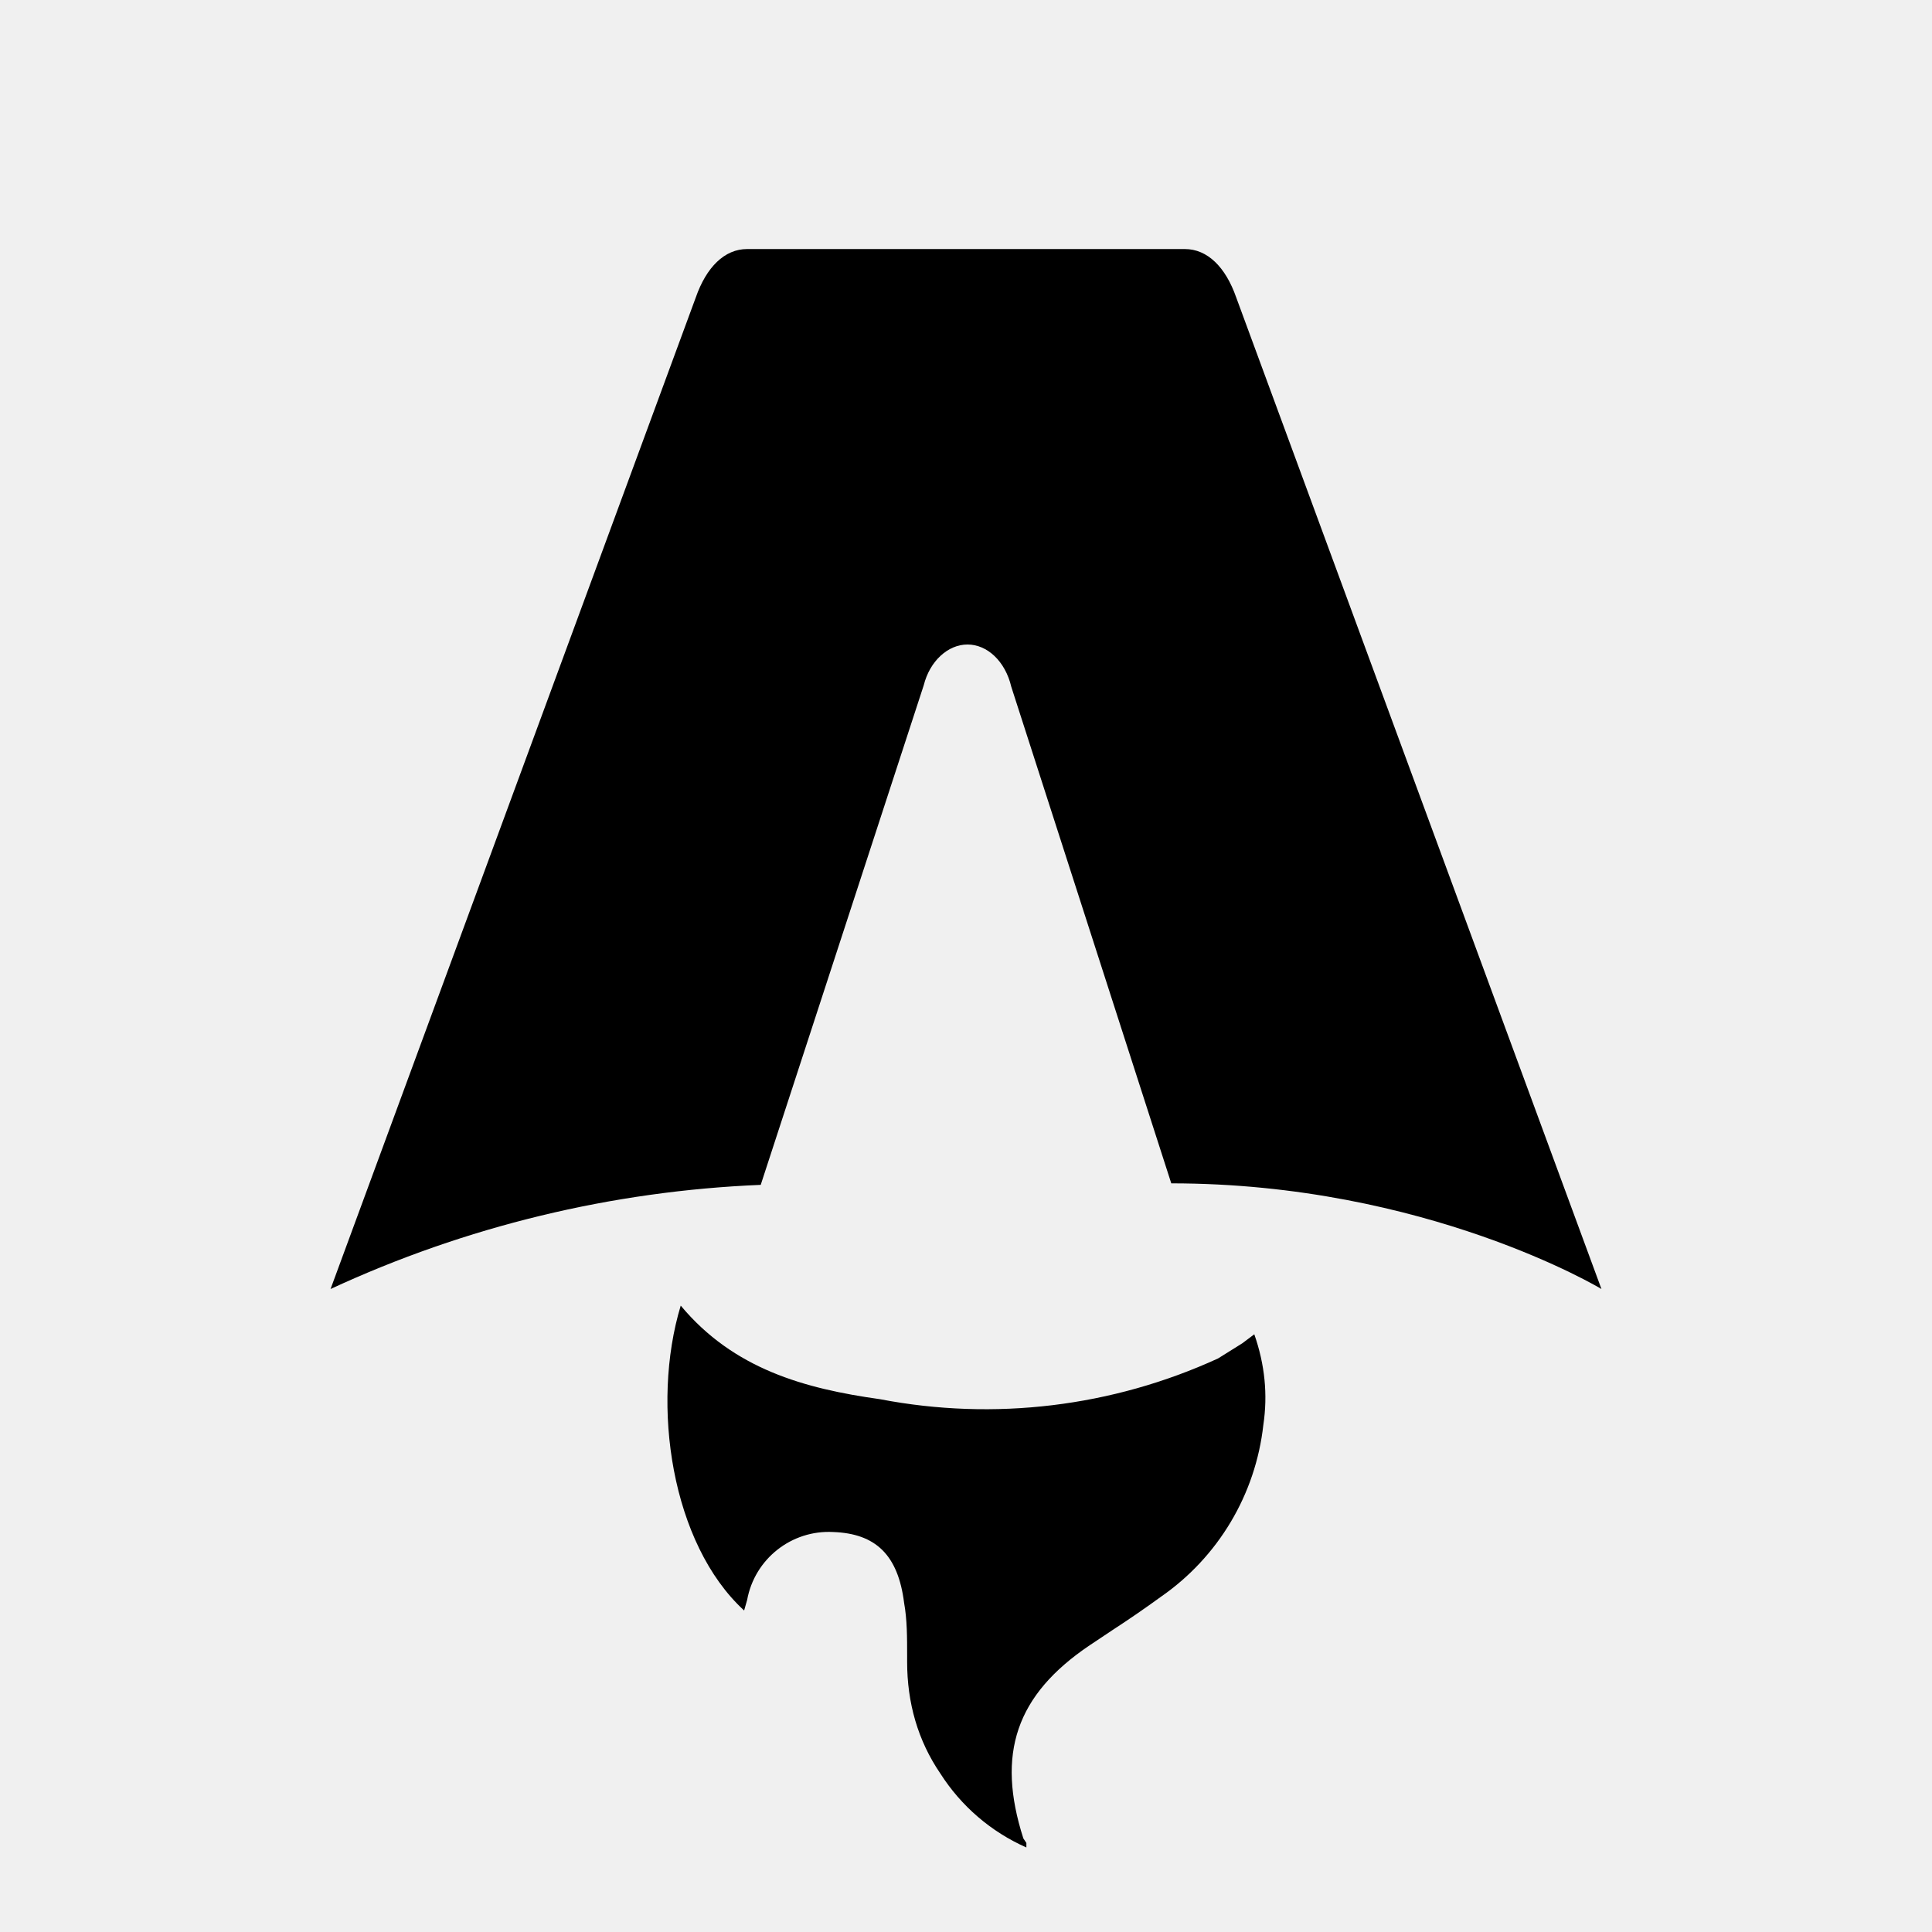
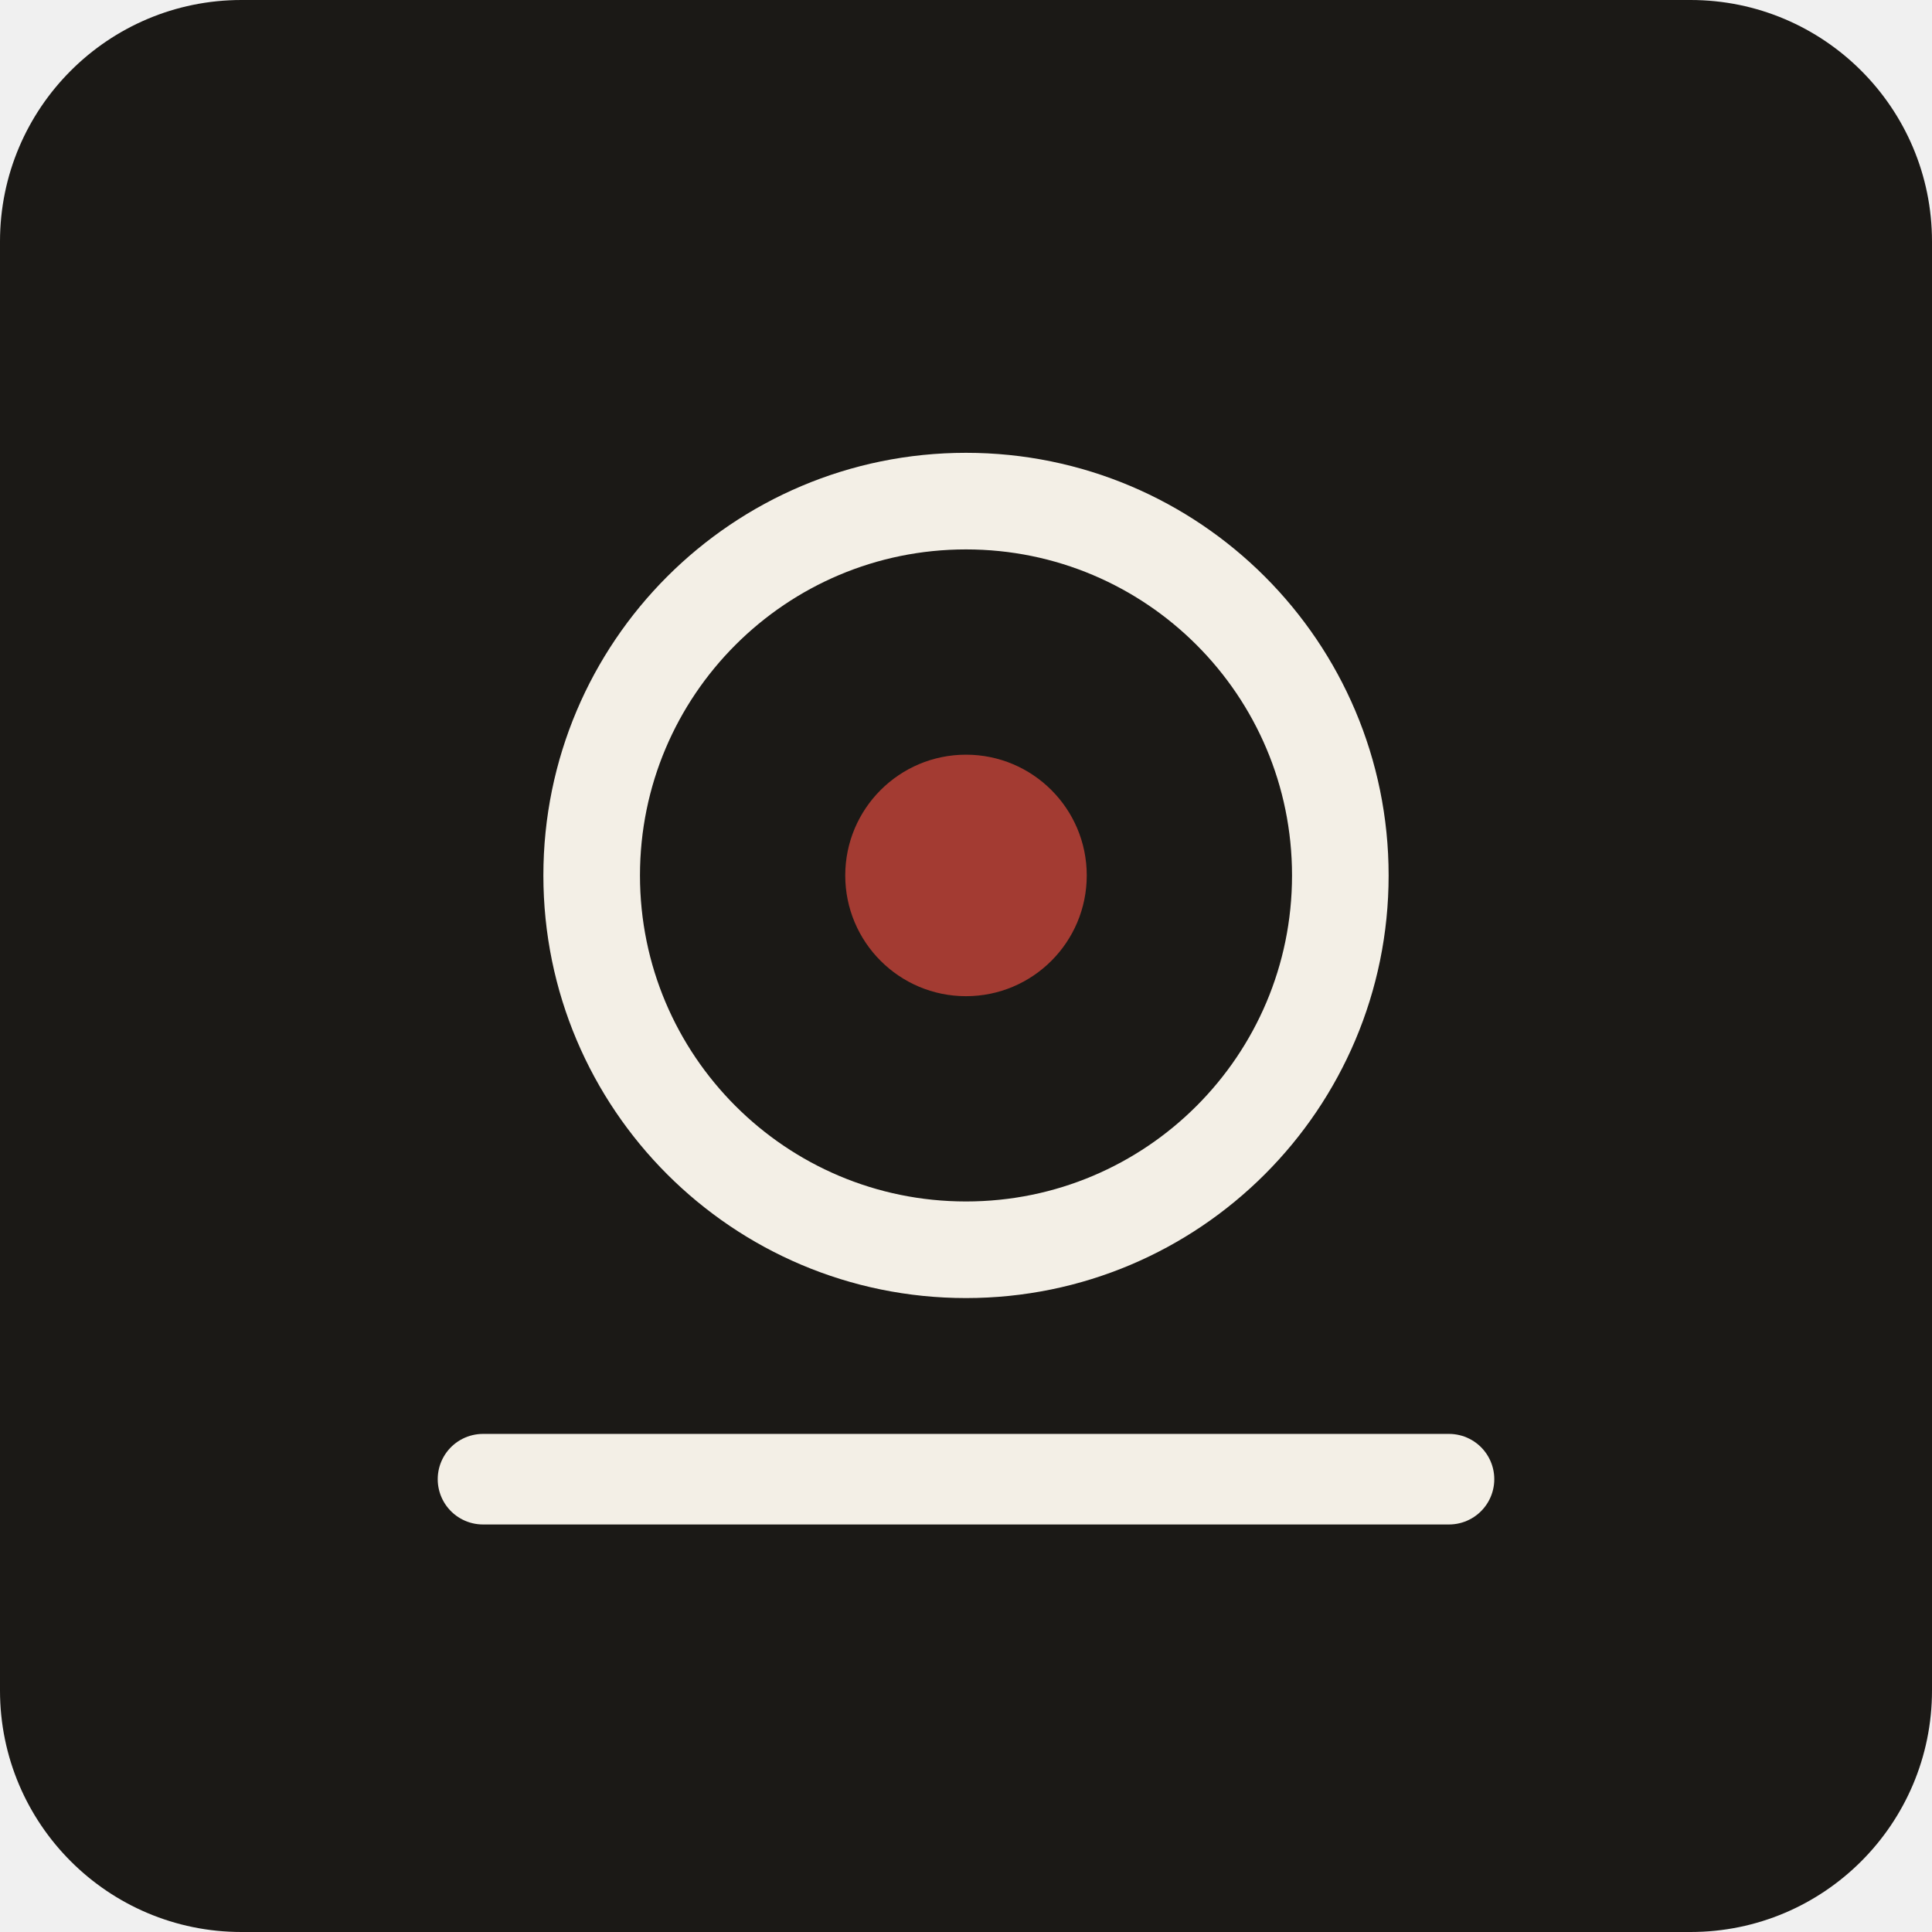
- <svg xmlns="http://www.w3.org/2000/svg" fill="none" viewBox="0 0 128 128">
-   <path d="M50.4 78.5a75.1 75.1 0 0 0-28.5 6.9l24.2-65.7c.7-2 1.9-3.2 3.4-3.2h29c1.5 0 2.7 1.2 3.4 3.2l24.2 65.7s-11.6-7-28.5-7L67 45.5c-.4-1.7-1.6-2.8-2.9-2.8-1.3 0-2.5 1.1-2.9 2.7L50.4 78.5Zm-1.1 28.2Zm-4.2-20.2c-2 6.6-.6 15.8 4.2 20.2a17.5 17.5 0 0 1 .2-.7 5.5 5.5 0 0 1 5.7-4.5c2.8.1 4.3 1.5 4.7 4.7.2 1.1.2 2.3.2 3.5v.4c0 2.7.7 5.2 2.2 7.4a13 13 0 0 0 5.7 4.9v-.3l-.2-.3c-1.8-5.6-.5-9.5 4.4-12.8l1.5-1a73 73 0 0 0 3.2-2.2 16 16 0 0 0 6.8-11.4c.3-2 .1-4-.6-6l-.8.6-1.6 1a37 37 0 0 1-22.4 2.7c-5-.7-9.7-2-13.2-6.2Z" />
-   <style>
-         path { fill: #000; }
-         @media (prefers-color-scheme: dark) {
-             path { fill: #FFF; }
-         }
-     </style>
+ <svg xmlns="http://www.w3.org/2000/svg" viewBox="0 0 32 32">
+   <rect width="32" height="32" rx="4" fill="#1b1916" />
+   <circle cx="16" cy="14.5" r="6.2" fill="none" stroke="#f3efe6" stroke-width="1.6" />
+   <circle cx="16" cy="14.5" r="2" fill="#a33b32" />
+   <path d="M8 24.5h16" stroke="#f3efe6" stroke-width="1.5" stroke-linecap="round" />
</svg>
